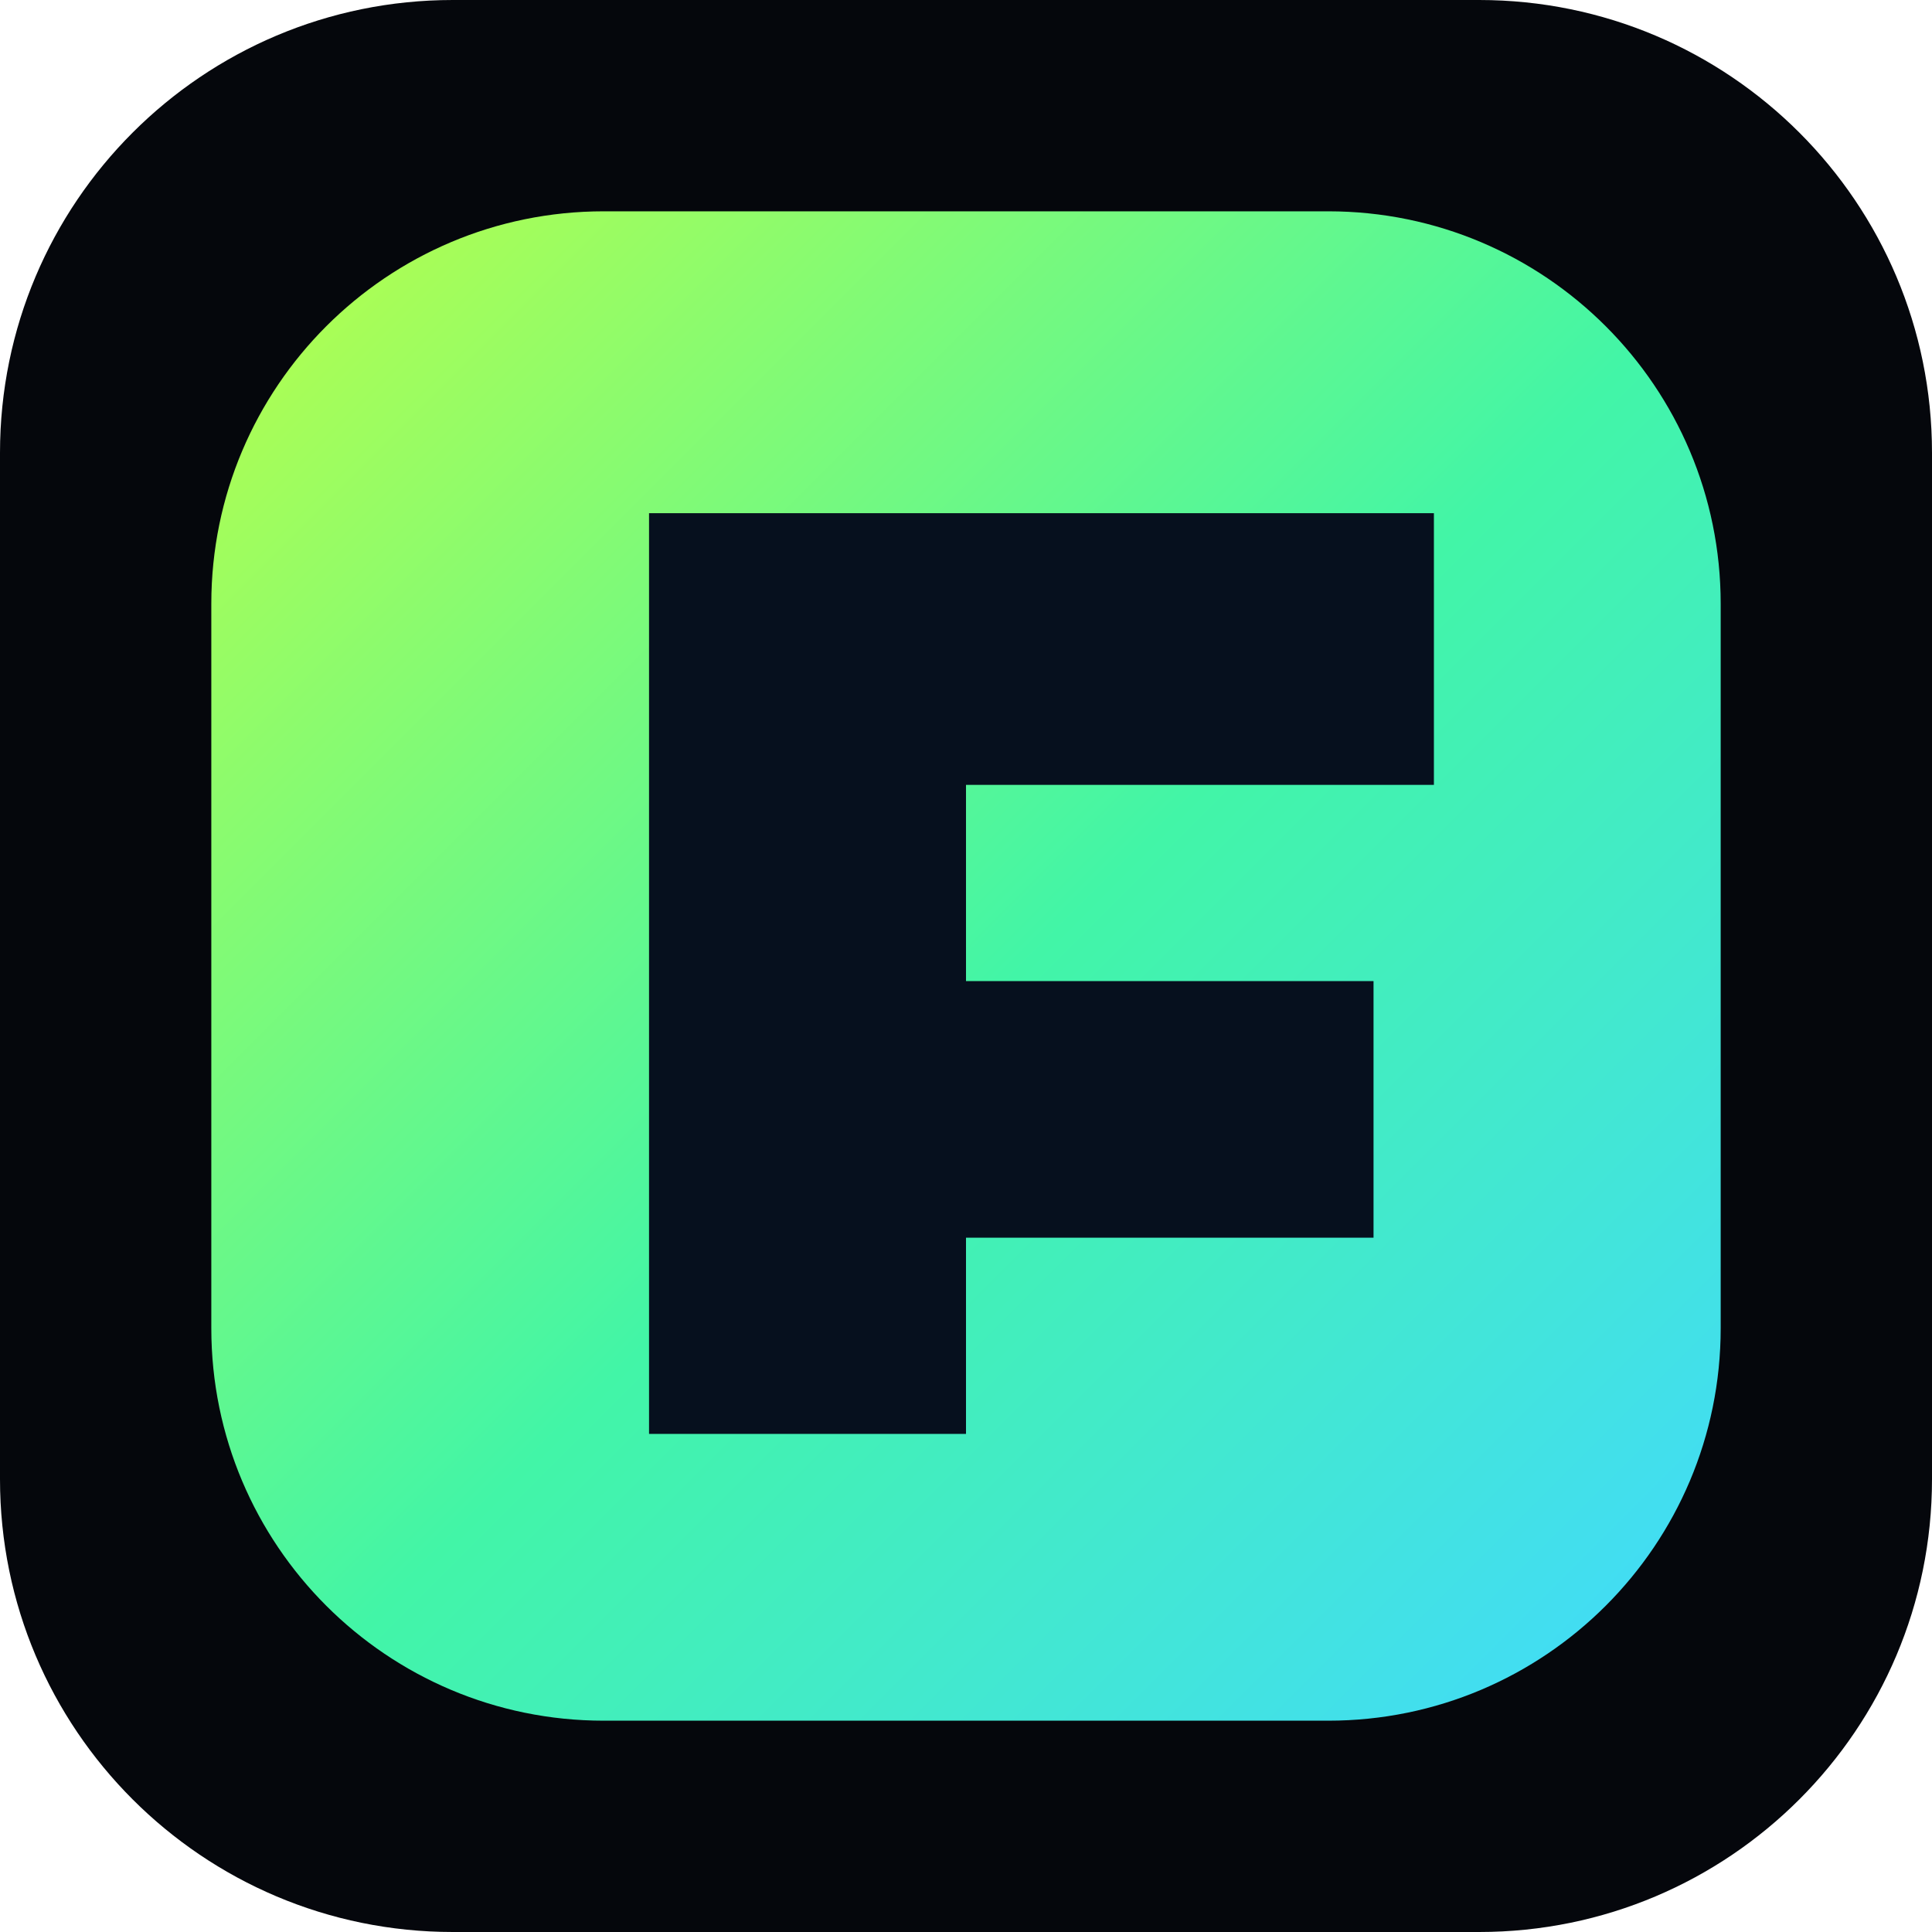
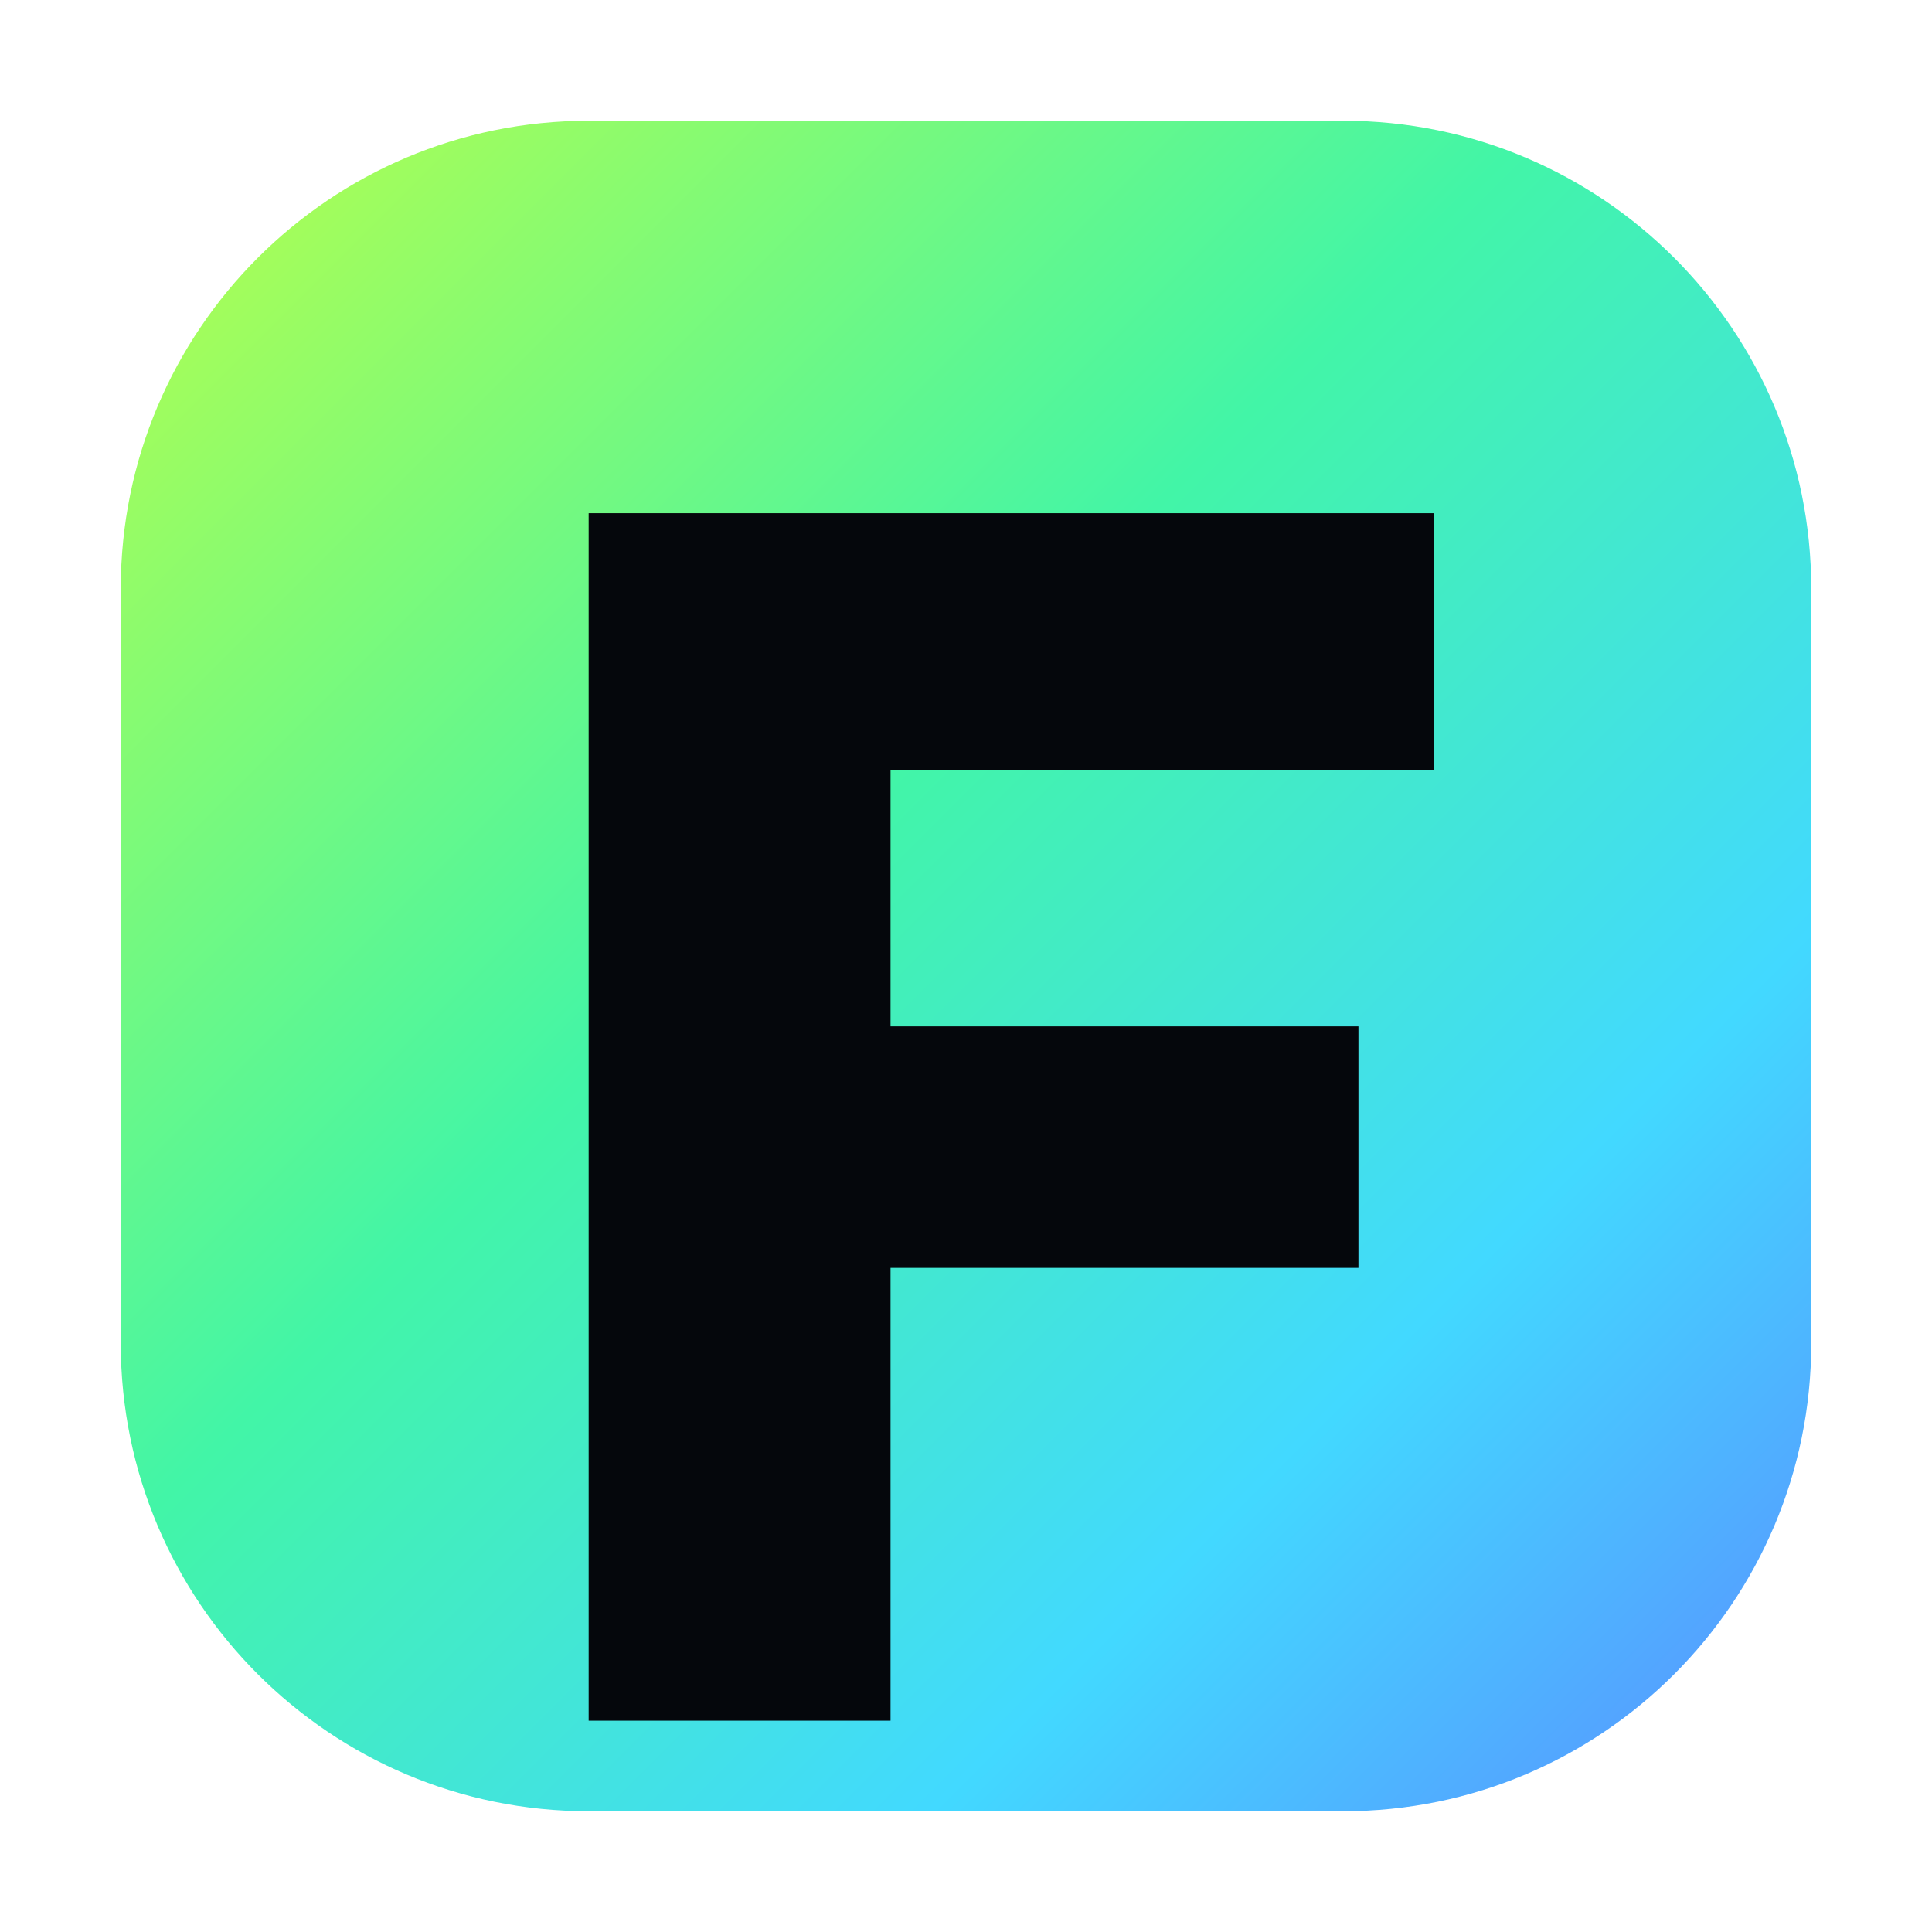
- <svg xmlns="http://www.w3.org/2000/svg" viewBox="0 0 128 128">
+ <svg xmlns="http://www.w3.org/2000/svg" viewBox="0 0 128 128" role="img" aria-label="Fitsek mark">
  <defs>
-     <linearGradient id="g" x1="0" x2="1" y1="0" y2="1">
+     <linearGradient id="fitsek-g" x1="0" y1="0" x2="1" y2="1">
      <stop offset="0" stop-color="#b9ff4a" />
-       <stop offset=".52" stop-color="#42f5a7" />
-       <stop offset="1" stop-color="#42d9ff" />
+       <stop offset="0.42" stop-color="#42f5a7" />
+       <stop offset="0.74" stop-color="#42d9ff" />
+       <stop offset="1" stop-color="#5b8cff" />
    </linearGradient>
  </defs>
-   <rect width="128" height="128" rx="30" fill="#05070c" />
-   <rect x="14" y="14" width="100" height="100" rx="26" fill="url(#g)" />
-   <path d="M43 95V34h52v18H64v13h27v17H64v13H43Z" fill="#06101e" />
+   <rect x="8" y="8" width="112" height="112" rx="31" fill="url(#fitsek-g)" />
+   <path d="M39 34h56v17H59v17h31v16H59v30H39V34Z" fill="#05070c" />
</svg>
